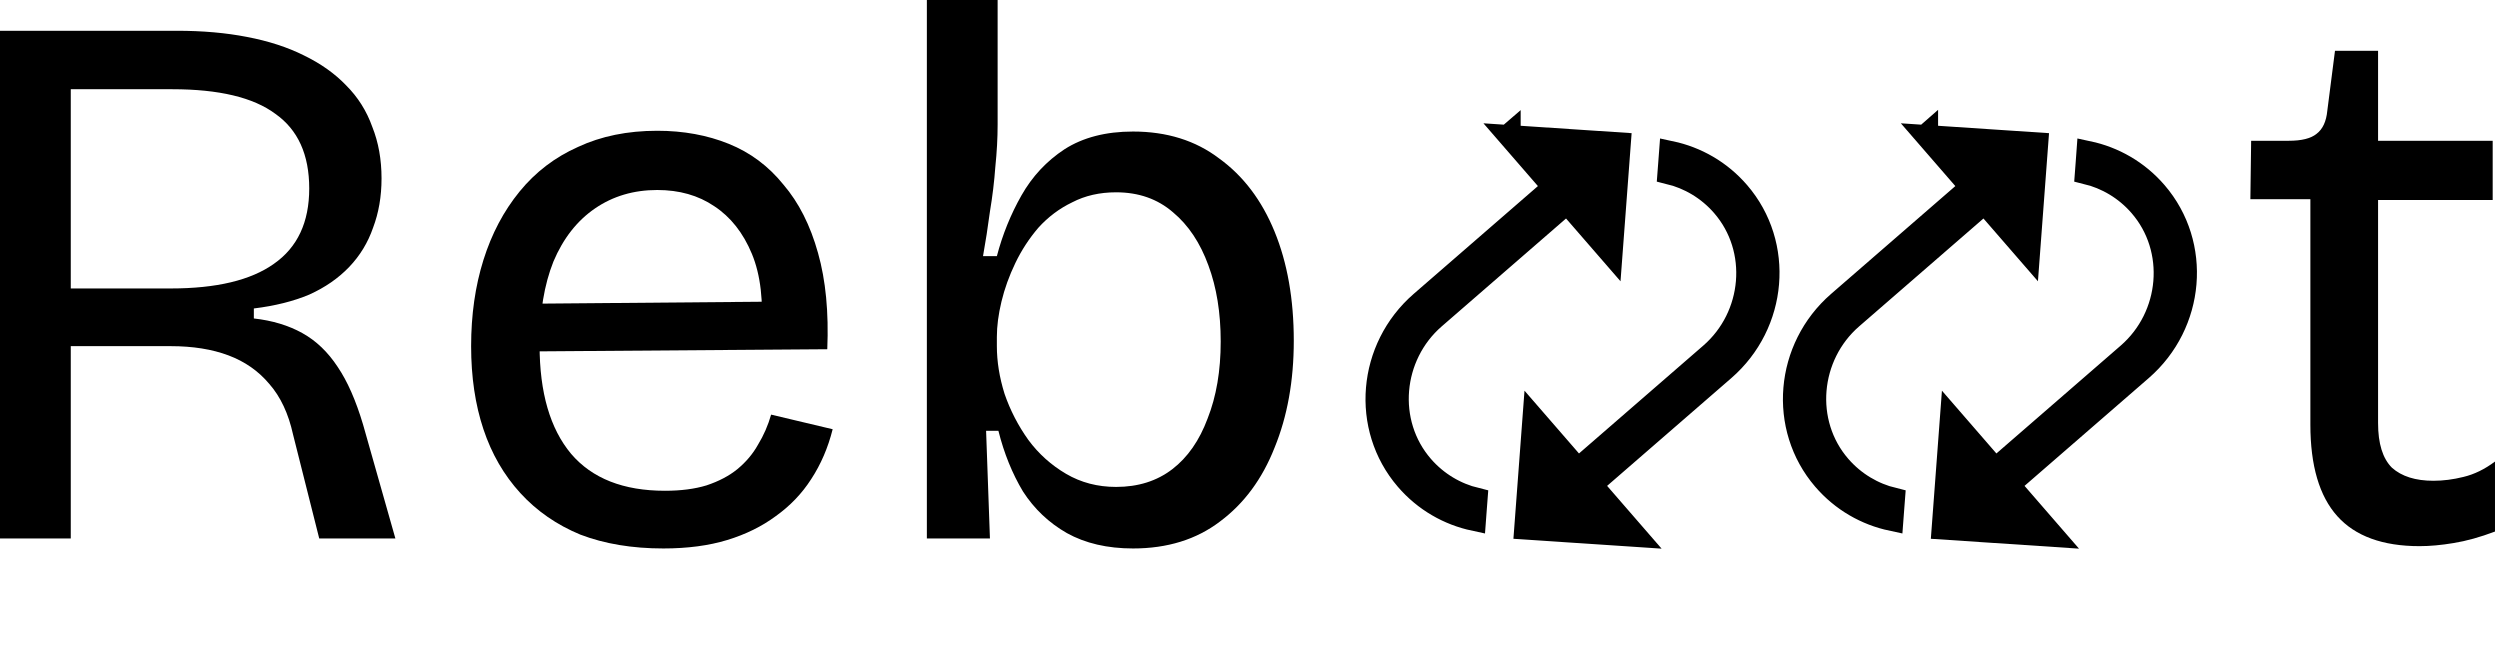
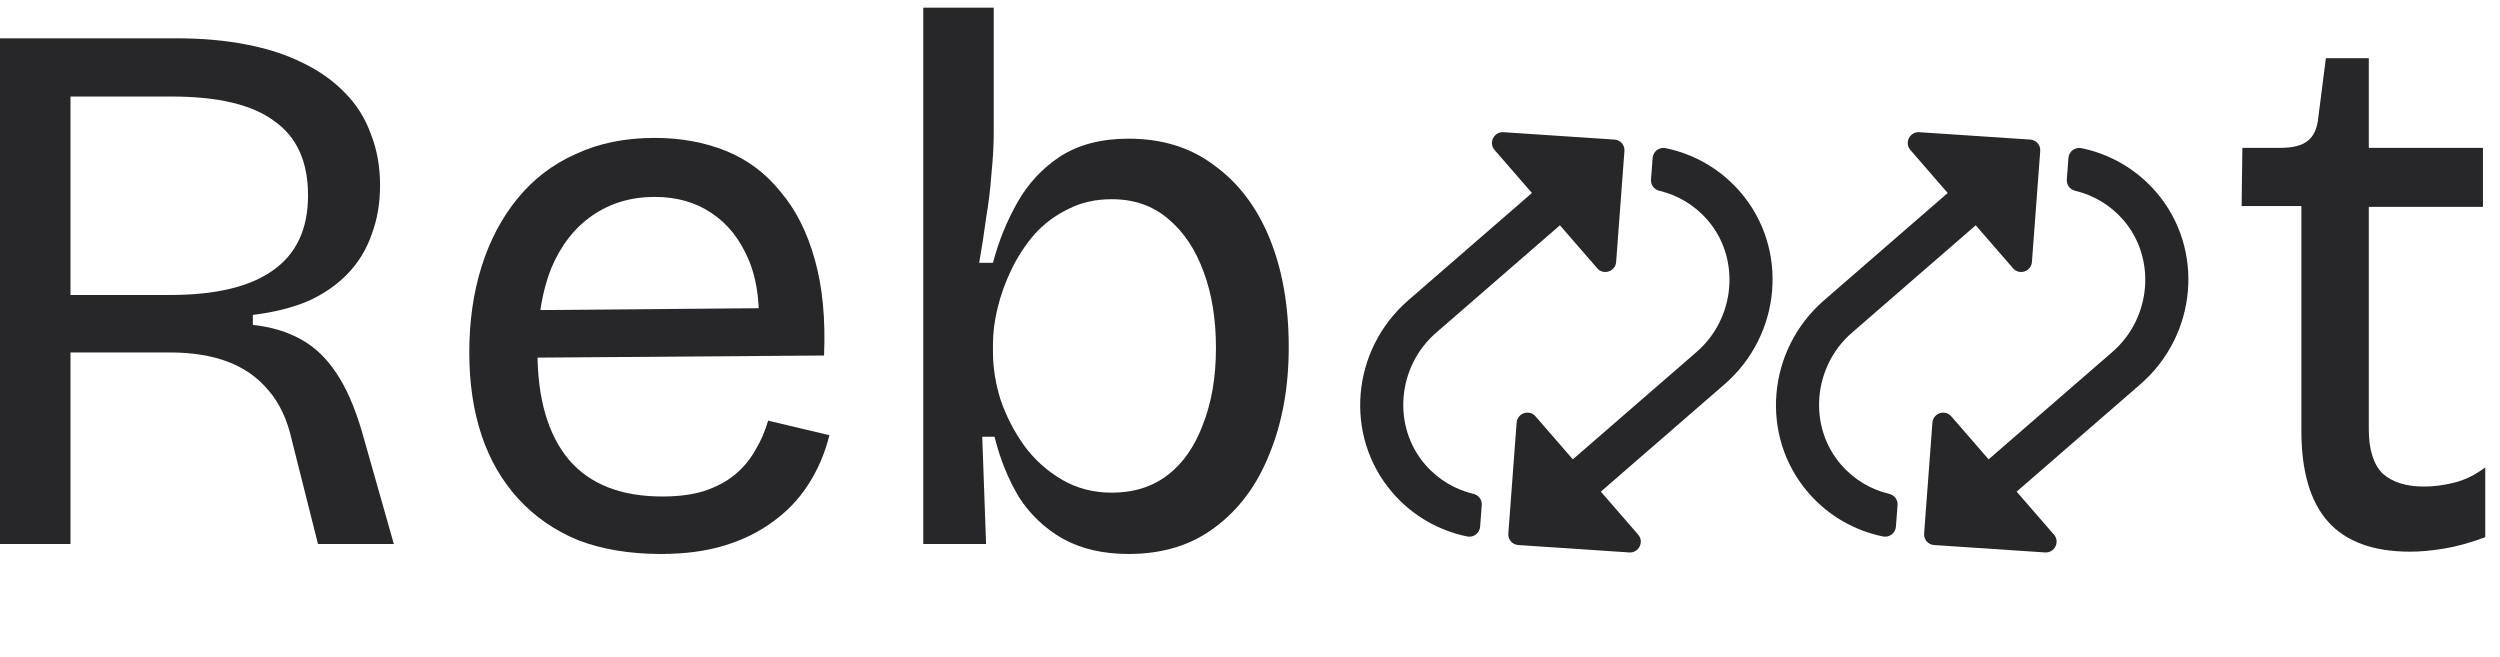
- <svg xmlns="http://www.w3.org/2000/svg" width="325" height="84" viewBox="0 0 325 84" fill="none">
-   <path d="M207.942 62.031L206.809 63.014L207.792 64.147L212.515 69.589L198.353 68.646L199.413 54.492L204.136 59.934L205.119 61.067L206.252 60.083L222.419 46.053C228.086 41.135 228.895 32.382 223.96 26.707C222.059 24.521 219.6 23.095 216.974 22.455C217.012 21.951 217.046 21.514 217.075 21.135C217.116 20.59 217.149 20.164 217.174 19.827C220.503 20.535 223.624 22.289 226.001 25.055C231.801 31.801 230.917 42.093 224.089 48.019L207.942 62.031ZM216.967 22.548L216.967 22.548L216.967 22.548ZM184.894 60.647L184.894 60.647C186.795 62.833 189.254 64.259 191.88 64.9C191.842 65.396 191.809 65.826 191.781 66.202C191.738 66.755 191.705 67.187 191.68 67.527C188.351 66.819 185.23 65.065 182.852 62.299C177.053 55.553 177.937 45.262 184.765 39.336L200.912 25.323L202.045 24.34L201.062 23.207L196.339 17.765L210.501 18.708L209.44 32.862L204.718 27.421L203.735 26.288L202.602 27.271L186.435 41.301C180.768 46.219 179.959 54.972 184.894 60.647ZM196.187 17.589L196.128 17.64L196.187 17.59L196.187 17.589Z" fill="black" stroke="black" stroke-width="3" />
-   <path d="M262.207 62.031L261.074 63.014L262.057 64.147L266.779 69.589L252.618 68.646L253.678 54.492L258.4 59.934L259.384 61.067L260.516 60.083L276.684 46.053C282.351 41.135 283.16 32.382 278.224 26.707C276.324 24.521 273.865 23.095 271.239 22.455C271.277 21.951 271.31 21.514 271.339 21.135C271.381 20.59 271.414 20.164 271.438 19.827C274.768 20.535 277.889 22.289 280.266 25.055C286.066 31.801 285.182 42.093 278.353 48.019L262.207 62.031ZM271.232 22.548L271.232 22.548L271.232 22.548ZM239.159 60.647L239.159 60.647C241.06 62.833 243.519 64.259 246.145 64.9C246.107 65.396 246.074 65.826 246.045 66.202C246.003 66.755 245.97 67.187 245.945 67.527C242.615 66.819 239.495 65.065 237.117 62.299C231.317 55.553 232.201 45.262 239.03 39.336L255.177 25.323L256.31 24.34L255.326 23.207L250.604 17.765L264.765 18.708L263.705 32.862L258.983 27.421L258 26.288L256.867 27.271L240.699 41.301C235.033 46.219 234.224 54.972 239.159 60.647ZM250.451 17.589L250.393 17.64L250.451 17.59L250.451 17.589Z" fill="black" stroke="black" stroke-width="3" />
-   <path d="M314.549 71C309.749 71 306.182 69.7 303.849 67.1C301.515 64.5 300.349 60.533 300.349 55.2V25.9H292.549L292.649 18.3H297.549C299.215 18.3 300.416 18 301.149 17.4C301.949 16.8 302.415 15.8 302.549 14.4L303.549 6.6H309.149V18.3H324.049V26H309.149V55C309.149 57.667 309.749 59.6 310.949 60.8C312.215 61.933 314.015 62.5 316.349 62.5C317.615 62.5 318.916 62.333 320.249 62C321.649 61.667 323.015 61 324.349 60V69.1C322.415 69.833 320.615 70.333 318.949 70.6C317.349 70.867 315.882 71 314.549 71Z" fill="black" />
-   <path d="M147.292 71.3C143.959 71.3 141.092 70.633 138.692 69.3C136.359 67.967 134.459 66.167 132.992 63.9C131.592 61.567 130.526 58.933 129.792 56H128.192L128.692 70H120.492V44.5V0H129.692V16.2C129.692 17.933 129.592 19.767 129.392 21.7C129.259 23.567 129.026 25.5 128.692 27.5C128.426 29.5 128.126 31.433 127.792 33.3H129.592C130.326 30.5 131.392 27.867 132.792 25.4C134.192 22.933 136.059 20.933 138.392 19.4C140.792 17.867 143.759 17.1 147.292 17.1C151.692 17.1 155.426 18.267 158.492 20.6C161.626 22.867 164.026 26.033 165.692 30.1C167.359 34.167 168.192 38.9 168.192 44.3C168.192 49.5 167.359 54.133 165.692 58.2C164.092 62.267 161.726 65.467 158.592 67.8C155.526 70.133 151.759 71.3 147.292 71.3ZM145.092 63.3C147.959 63.3 150.392 62.533 152.392 61C154.392 59.467 155.926 57.267 156.992 54.4C158.126 51.533 158.692 48.2 158.692 44.4C158.692 40.667 158.159 37.367 157.092 34.5C156.026 31.567 154.492 29.267 152.492 27.6C150.492 25.867 148.026 25 145.092 25C142.959 25 141.059 25.433 139.392 26.3C137.726 27.1 136.259 28.2 134.992 29.6C133.792 31 132.792 32.533 131.992 34.2C131.192 35.867 130.592 37.533 130.192 39.2C129.792 40.867 129.592 42.4 129.592 43.8V45C129.592 47 129.926 49.067 130.592 51.2C131.326 53.333 132.359 55.333 133.692 57.2C135.026 59 136.659 60.467 138.592 61.6C140.526 62.733 142.692 63.3 145.092 63.3Z" fill="black" />
-   <path d="M86.246 71.3C82.179 71.3 78.579 70.7 75.446 69.5C72.379 68.233 69.779 66.433 67.646 64.1C65.513 61.767 63.913 59 62.846 55.8C61.779 52.6 61.246 49 61.246 45C61.246 40.933 61.779 37.2 62.846 33.8C63.913 30.4 65.479 27.433 67.546 24.9C69.613 22.367 72.146 20.433 75.146 19.1C78.146 17.7 81.579 17 85.446 17C88.846 17 91.946 17.567 94.746 18.7C97.546 19.833 99.913 21.6 101.846 24C103.846 26.333 105.346 29.3 106.346 32.9C107.346 36.433 107.746 40.6 107.546 45.4L66.946 45.7V39.5L102.046 39.2L98.946 43.4C99.279 39.2 98.879 35.733 97.746 33C96.613 30.267 94.979 28.2 92.846 26.8C90.779 25.4 88.313 24.7 85.446 24.7C82.379 24.7 79.679 25.5 77.346 27.1C75.013 28.7 73.213 31 71.946 34C70.746 37 70.146 40.633 70.146 44.9C70.146 51.033 71.513 55.733 74.246 59C76.979 62.2 81.046 63.8 86.446 63.8C88.513 63.8 90.313 63.567 91.846 63.1C93.446 62.567 94.779 61.867 95.846 61C96.979 60.067 97.879 59 98.546 57.8C99.279 56.6 99.846 55.3 100.246 53.9L108.246 55.8C107.646 58.2 106.713 60.367 105.446 62.3C104.246 64.167 102.713 65.767 100.846 67.1C99.046 68.433 96.946 69.467 94.546 70.2C92.146 70.933 89.379 71.3 86.246 71.3Z" fill="black" />
-   <path d="M0 70V4H23C26.333 4 29.367 4.267 32.1 4.8C34.9 5.333 37.367 6.133 39.5 7.2C41.7 8.267 43.533 9.567 45 11.1C46.533 12.633 47.667 14.433 48.4 16.5C49.2 18.5 49.6 20.733 49.6 23.2C49.6 25.533 49.233 27.667 48.5 29.6C47.833 31.533 46.8 33.233 45.4 34.7C44 36.167 42.267 37.367 40.2 38.3C38.133 39.167 35.733 39.767 33 40.1V41.4C35.4 41.667 37.5 42.3 39.3 43.3C41.1 44.3 42.633 45.767 43.9 47.7C45.167 49.567 46.267 52.067 47.2 55.2L51.4 70H41.5L38.1 56.5C37.5 53.767 36.467 51.567 35 49.9C33.6 48.233 31.833 47 29.7 46.2C27.567 45.4 25.067 45 22.2 45H9.2V70H0ZM9.2 37.5H22.2C28.133 37.5 32.6 36.433 35.6 34.3C38.667 32.167 40.2 28.9 40.2 24.5C40.2 20.1 38.733 16.867 35.8 14.8C32.933 12.667 28.467 11.6 22.4 11.6H9.2V37.5Z" fill="black" />
+ <svg xmlns="http://www.w3.org/2000/svg" width="137" height="36" viewBox="0 0 137 36" fill="none">
+   <path d="M91.273 8.118C92.819 8.436 94.271 9.246 95.374 10.529C98.044 13.635 97.625 18.351 94.506 21.058L87.726 26.941L89.773 29.3C90.115 29.694 89.805 30.308 89.284 30.274L83.199 29.868C82.875 29.847 82.632 29.567 82.656 29.243L83.111 23.161C83.151 22.637 83.804 22.422 84.144 22.813L86.191 25.172L92.98 19.281C95.108 17.434 95.398 14.155 93.564 12.046C92.848 11.223 91.919 10.688 90.927 10.453C90.646 10.386 90.453 10.128 90.475 9.839C90.518 9.268 90.547 8.902 90.565 8.656C90.591 8.301 90.925 8.046 91.273 8.118V8.118ZM78.111 25.471C76.277 23.363 76.567 20.084 78.696 18.237L85.484 12.346L87.531 14.704C87.871 15.096 88.525 14.88 88.564 14.357L89.019 8.275C89.044 7.951 88.801 7.671 88.477 7.649L82.392 7.244C81.871 7.21 81.56 7.824 81.902 8.218L83.949 10.576L77.169 16.46C74.05 19.167 73.631 23.883 76.301 26.989C77.404 28.272 78.857 29.081 80.402 29.399C80.751 29.471 81.085 29.217 81.111 28.861C81.128 28.616 81.157 28.249 81.2 27.678C81.222 27.389 81.029 27.132 80.748 27.065C79.756 26.83 78.828 26.295 78.111 25.471V25.471Z" fill="#272729" />
+   <path d="M114.059 8.118C115.604 8.436 117.056 9.246 118.16 10.529C120.83 13.635 120.411 18.351 117.292 21.058L110.512 26.941L112.559 29.3C112.901 29.694 112.59 30.308 112.069 30.274L105.984 29.868C105.66 29.847 105.417 29.567 105.441 29.243L105.897 23.161C105.936 22.637 106.59 22.422 106.929 22.813L108.976 25.172L115.765 19.281C117.893 17.434 118.183 14.155 116.35 12.046C115.633 11.223 114.705 10.688 113.713 10.453C113.431 10.386 113.239 10.128 113.261 9.839C113.304 9.268 113.332 8.902 113.35 8.656C113.376 8.301 113.71 8.046 114.059 8.118V8.118ZM100.897 25.471C99.063 23.363 99.353 20.084 101.481 18.237L108.27 12.346L110.317 14.704C110.657 15.096 111.31 14.88 111.349 14.357L111.805 8.275C111.829 7.951 111.586 7.671 111.262 7.649L105.177 7.244C104.656 7.21 104.346 7.824 104.687 8.218L106.734 10.576L99.954 16.46C96.835 19.167 96.416 23.883 99.087 26.989C100.19 28.272 101.642 29.081 103.188 29.399C103.536 29.471 103.87 29.217 103.896 28.861C103.914 28.616 103.942 28.249 103.986 27.678C104.008 27.389 103.815 27.132 103.533 27.065C102.541 26.83 101.613 26.295 100.897 25.471V25.471Z" fill="#272729" />
+   <path d="M132.077 30.232C130.062 30.232 128.564 29.686 127.584 28.594C126.605 27.502 126.115 25.837 126.115 23.597V11.294H122.84L122.882 8.103H124.939C125.639 8.103 126.143 7.977 126.451 7.725C126.787 7.473 126.983 7.053 127.039 6.466L127.458 3.19H129.81V8.103H136.066V11.336H129.81V23.513C129.81 24.633 130.062 25.445 130.566 25.949C131.098 26.425 131.853 26.663 132.833 26.663C133.365 26.663 133.911 26.593 134.471 26.453C135.059 26.313 135.632 26.033 136.192 25.613V29.434C135.38 29.742 134.625 29.952 133.925 30.064C133.253 30.176 132.637 30.232 132.077 30.232Z" fill="#272729" />
+   <path d="M61.847 30.358C60.447 30.358 59.244 30.078 58.236 29.518C57.256 28.958 56.459 28.202 55.843 27.25C55.255 26.271 54.807 25.165 54.499 23.933H53.827L54.037 29.812H50.594V19.105V0.419H54.457V7.221C54.457 7.949 54.415 8.719 54.331 9.531C54.275 10.315 54.177 11.127 54.037 11.966C53.925 12.806 53.799 13.618 53.659 14.402H54.415C54.723 13.226 55.171 12.12 55.759 11.085C56.346 10.049 57.13 9.209 58.11 8.565C59.118 7.921 60.364 7.599 61.847 7.599C63.695 7.599 65.262 8.089 66.55 9.069C67.866 10.021 68.873 11.35 69.573 13.058C70.273 14.766 70.623 16.753 70.623 19.02C70.623 21.204 70.273 23.149 69.573 24.857C68.901 26.565 67.908 27.908 66.592 28.888C65.304 29.868 63.723 30.358 61.847 30.358ZM60.923 26.998C62.127 26.998 63.149 26.677 63.989 26.033C64.828 25.389 65.472 24.465 65.92 23.262C66.396 22.058 66.634 20.658 66.634 19.062C66.634 17.495 66.41 16.109 65.962 14.906C65.514 13.674 64.87 12.708 64.031 12.008C63.191 11.28 62.155 10.917 60.923 10.917C60.028 10.917 59.23 11.098 58.53 11.462C57.83 11.798 57.214 12.26 56.682 12.848C56.179 13.436 55.759 14.08 55.423 14.78C55.087 15.479 54.835 16.179 54.667 16.879C54.499 17.579 54.415 18.223 54.415 18.811V19.314C54.415 20.154 54.555 21.022 54.835 21.918C55.143 22.814 55.577 23.653 56.137 24.437C56.697 25.193 57.382 25.809 58.194 26.285C59.006 26.761 59.916 26.998 60.923 26.998Z" fill="#272729" />
+   <path d="M36.214 30.358C34.507 30.358 32.995 30.106 31.679 29.602C30.392 29.07 29.3 28.314 28.404 27.334C27.508 26.355 26.837 25.193 26.389 23.849C25.941 22.506 25.717 20.994 25.717 19.314C25.717 17.607 25.941 16.039 26.389 14.612C26.837 13.184 27.494 11.938 28.362 10.874C29.23 9.811 30.294 8.999 31.553 8.439C32.813 7.851 34.255 7.557 35.878 7.557C37.306 7.557 38.608 7.795 39.783 8.271C40.959 8.747 41.953 9.489 42.764 10.497C43.604 11.476 44.234 12.722 44.654 14.234C45.074 15.717 45.242 17.467 45.158 19.482L28.11 19.608V17.005L42.849 16.879L41.547 18.643C41.687 16.879 41.519 15.423 41.043 14.276C40.567 13.128 39.881 12.26 38.986 11.672C38.118 11.085 37.082 10.791 35.878 10.791C34.591 10.791 33.457 11.127 32.477 11.798C31.497 12.47 30.741 13.436 30.21 14.696C29.706 15.955 29.454 17.481 29.454 19.272C29.454 21.848 30.028 23.821 31.175 25.193C32.323 26.537 34.031 27.208 36.298 27.208C37.166 27.208 37.922 27.11 38.566 26.915C39.237 26.691 39.797 26.397 40.245 26.033C40.721 25.641 41.099 25.193 41.379 24.689C41.687 24.185 41.925 23.639 42.093 23.052L45.452 23.849C45.2 24.857 44.808 25.767 44.276 26.579C43.772 27.362 43.128 28.034 42.345 28.594C41.589 29.154 40.707 29.588 39.699 29.896C38.691 30.204 37.53 30.358 36.214 30.358Z" fill="#272729" />
+   <path d="M0 29.812V2.099H9.658C11.057 2.099 12.331 2.211 13.479 2.435C14.654 2.659 15.69 2.995 16.586 3.443C17.51 3.89 18.279 4.436 18.895 5.08C19.539 5.724 20.015 6.48 20.323 7.348C20.659 8.187 20.827 9.125 20.827 10.161C20.827 11.141 20.673 12.036 20.365 12.848C20.085 13.66 19.651 14.374 19.063 14.99C18.475 15.605 17.747 16.109 16.88 16.501C16.012 16.865 15.004 17.117 13.857 17.257V17.803C14.864 17.915 15.746 18.181 16.502 18.601C17.258 19.021 17.901 19.637 18.433 20.448C18.965 21.232 19.427 22.282 19.819 23.598L21.583 29.812H17.426L15.998 24.143C15.746 22.996 15.312 22.072 14.696 21.372C14.108 20.672 13.367 20.154 12.471 19.818C11.575 19.483 10.525 19.315 9.322 19.315H3.863V29.812H0ZM3.863 16.165H9.322C11.813 16.165 13.689 15.717 14.948 14.822C16.236 13.926 16.88 12.554 16.88 10.707C16.88 8.859 16.264 7.502 15.032 6.634C13.829 5.738 11.953 5.29 9.406 5.29H3.863V16.165Z" fill="#272729" />
</svg>
